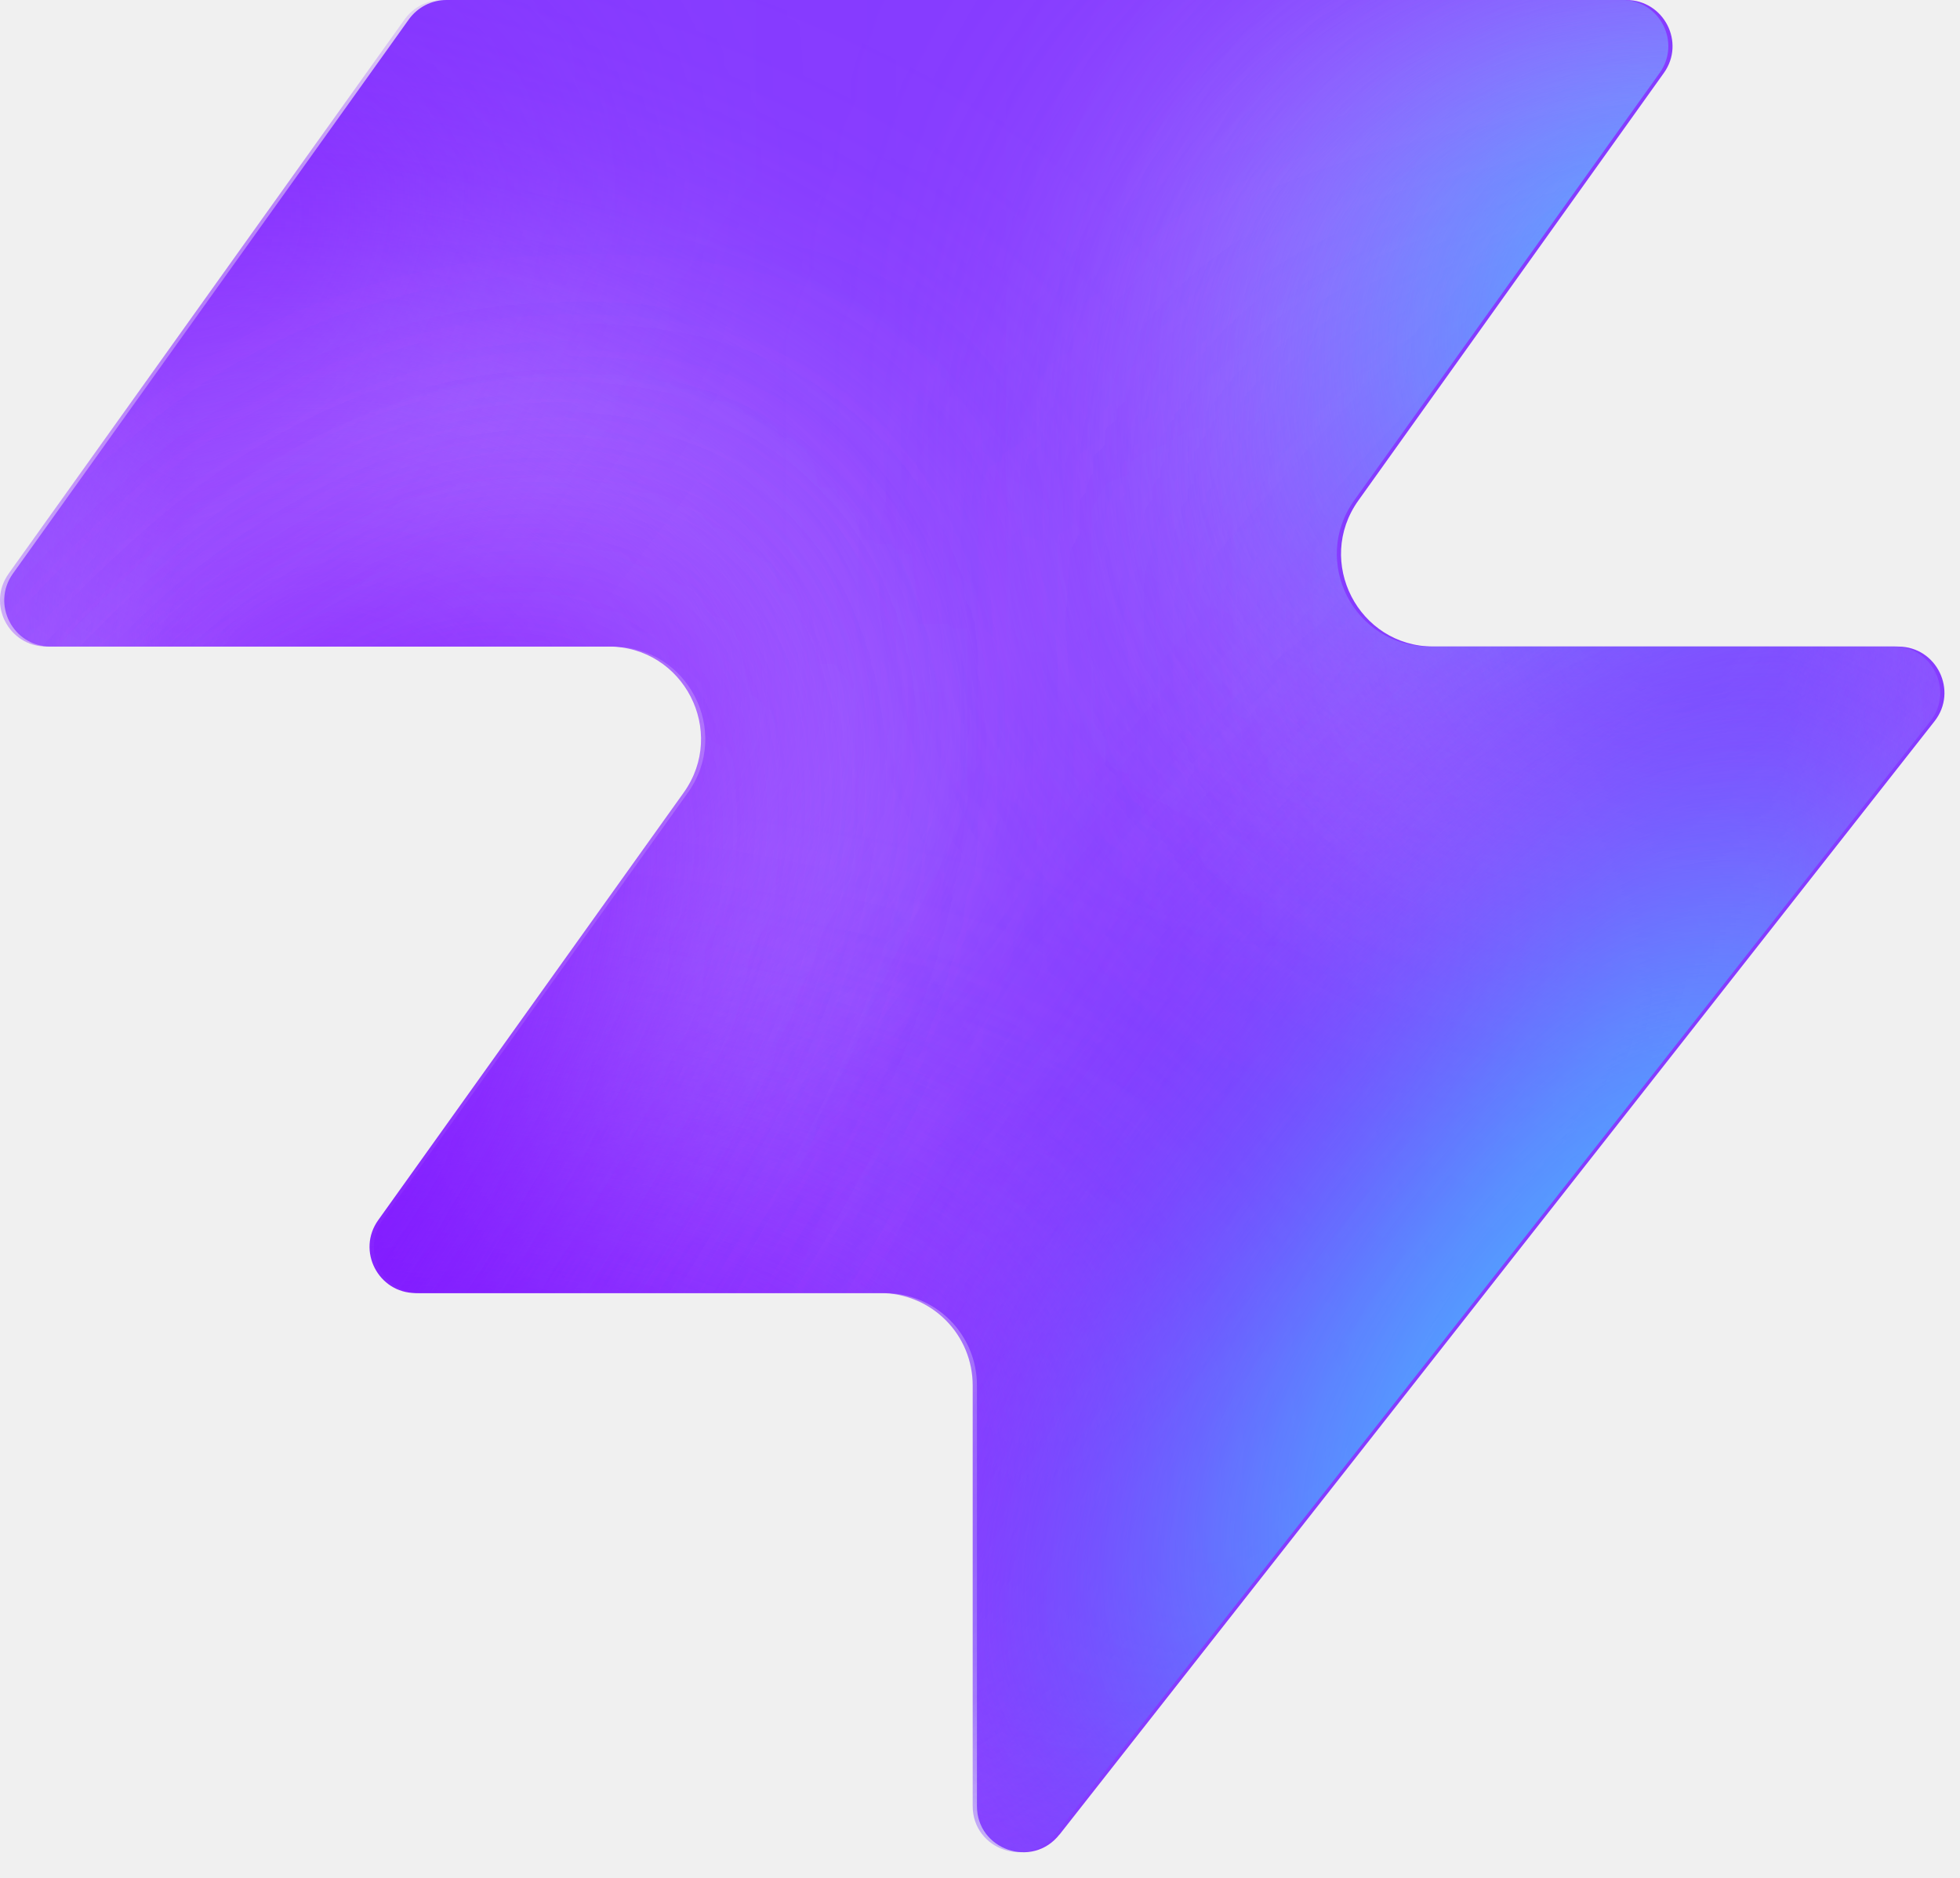
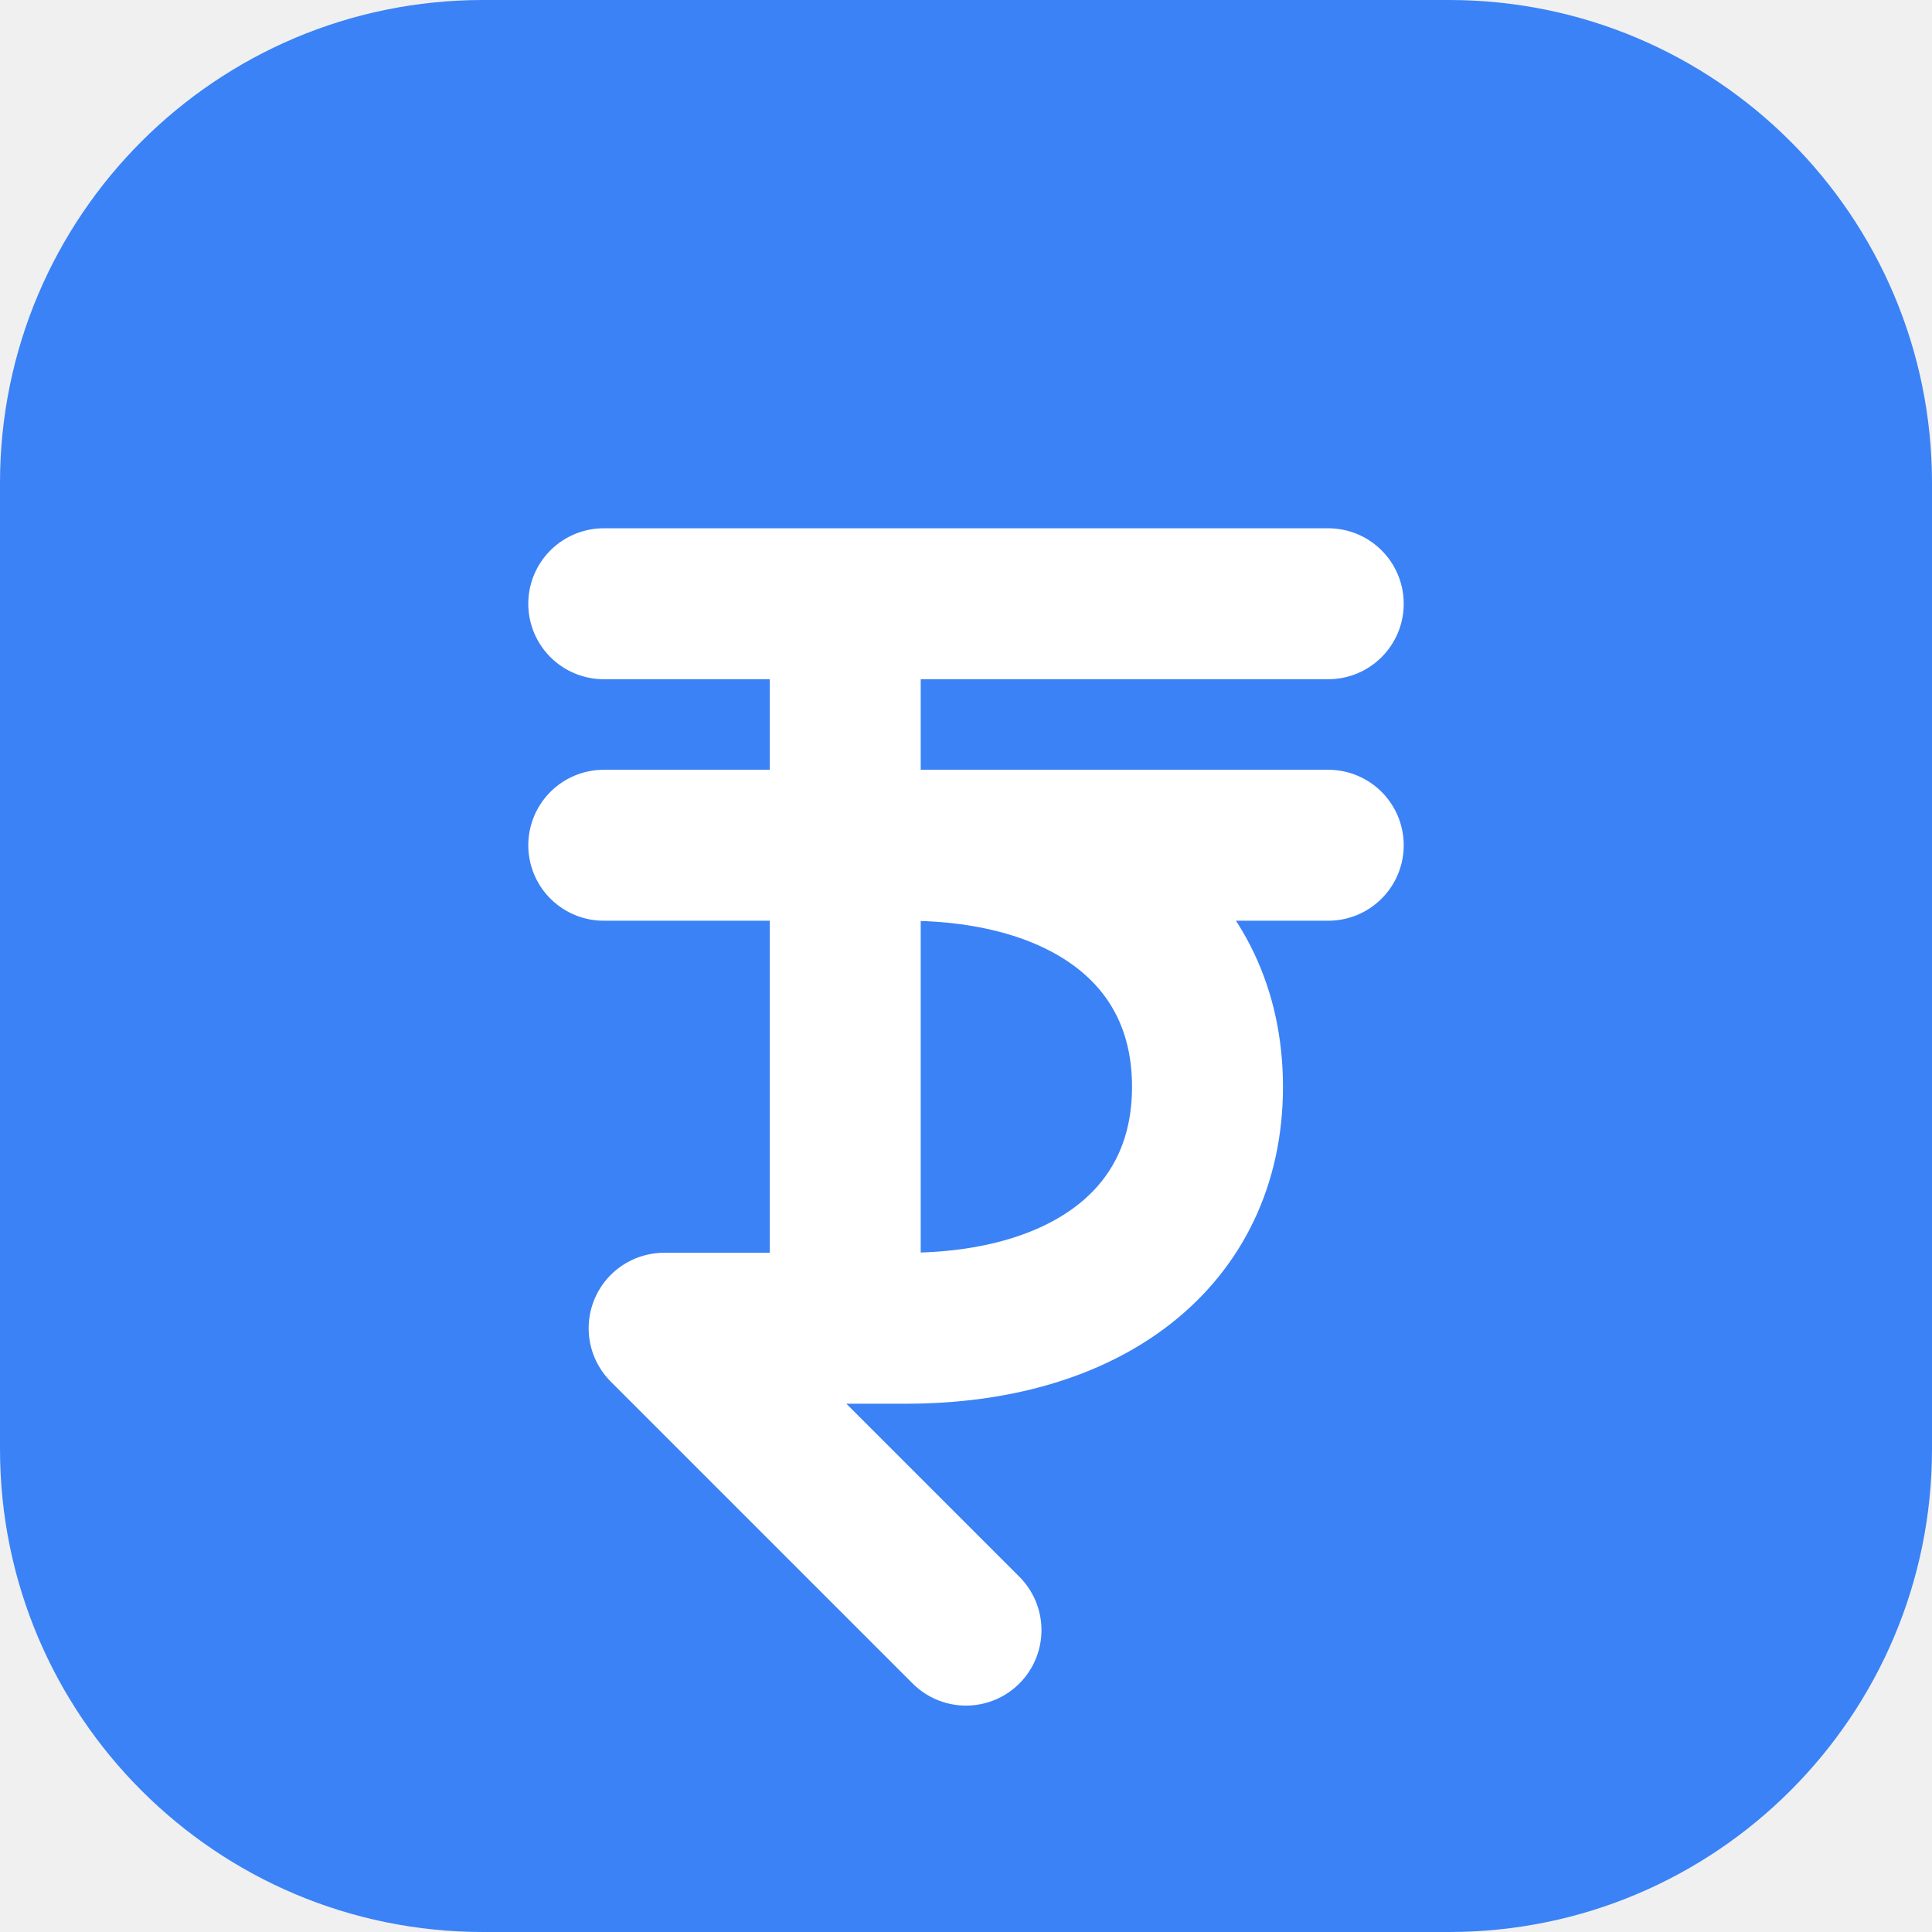
- <svg xmlns="http://www.w3.org/2000/svg" width="48" height="46" fill="none" viewBox="0 0 48 46">
-   <path fill="#863bff" d="M25.946 44.938c-.664.845-2.021.375-2.021-.698V33.937a2.26 2.26 0 0 0-2.262-2.262H10.287c-.92 0-1.456-1.04-.92-1.788l7.48-10.471c1.07-1.497 0-3.578-1.842-3.578H1.237c-.92 0-1.456-1.04-.92-1.788L10.013.474c.214-.297.556-.474.92-.474h28.894c.92 0 1.456 1.04.92 1.788l-7.48 10.471c-1.07 1.498 0 3.579 1.842 3.579h11.377c.943 0 1.473 1.088.89 1.83L25.947 44.94z" style="fill:#863bff;fill:color(display-p3 .525 .23 1);fill-opacity:1" />
-   <mask id="a" width="48" height="46" x="0" y="0" maskUnits="userSpaceOnUse" style="mask-type:alpha">
-     <path fill="#000" d="M25.842 44.938c-.664.844-2.021.375-2.021-.698V33.937a2.26 2.26 0 0 0-2.262-2.262H10.183c-.92 0-1.456-1.04-.92-1.788l7.48-10.471c1.07-1.498 0-3.579-1.842-3.579H1.133c-.92 0-1.456-1.04-.92-1.787L9.91.473c.214-.297.556-.474.92-.474h28.894c.92 0 1.456 1.04.92 1.788l-7.48 10.471c-1.07 1.498 0 3.578 1.842 3.578h11.377c.943 0 1.473 1.088.89 1.832L25.843 44.94z" style="fill:#000;fill-opacity:1" />
-   </mask>
-   <g mask="url(#a)">
-     <g filter="url(#b)">
-       <ellipse cx="5.508" cy="14.704" fill="#ede6ff" rx="5.508" ry="14.704" style="fill:#ede6ff;fill:color(display-p3 .927 .903 1);fill-opacity:1" transform="matrix(.00324 1 1 -.00324 -4.47 31.516)" />
-     </g>
-     <g filter="url(#c)">
-       <ellipse cx="10.399" cy="29.851" fill="#ede6ff" rx="10.399" ry="29.851" style="fill:#ede6ff;fill:color(display-p3 .927 .903 1);fill-opacity:1" transform="matrix(.00324 1 1 -.00324 -39.328 7.883)" />
-     </g>
-     <g filter="url(#d)">
-       <ellipse cx="5.508" cy="30.487" fill="#7e14ff" rx="5.508" ry="30.487" style="fill:#7e14ff;fill:color(display-p3 .492 .077 1);fill-opacity:1" transform="rotate(89.814 -25.913 -14.639)scale(1 -1)" />
-     </g>
-     <g filter="url(#e)">
-       <ellipse cx="5.508" cy="30.599" fill="#7e14ff" rx="5.508" ry="30.599" style="fill:#7e14ff;fill:color(display-p3 .492 .077 1);fill-opacity:1" transform="rotate(89.814 -32.644 -3.334)scale(1 -1)" />
-     </g>
-     <g filter="url(#f)">
-       <ellipse cx="5.508" cy="30.599" fill="#7e14ff" rx="5.508" ry="30.599" style="fill:#7e14ff;fill:color(display-p3 .492 .077 1);fill-opacity:1" transform="matrix(.00324 1 1 -.00324 -34.34 30.47)" />
-     </g>
-     <g filter="url(#g)">
-       <ellipse cx="14.072" cy="22.078" fill="#ede6ff" rx="14.072" ry="22.078" style="fill:#ede6ff;fill:color(display-p3 .927 .903 1);fill-opacity:1" transform="rotate(93.35 24.506 48.493)scale(-1 1)" />
-     </g>
-     <g filter="url(#h)">
-       <ellipse cx="3.47" cy="21.501" fill="#7e14ff" rx="3.47" ry="21.501" style="fill:#7e14ff;fill:color(display-p3 .492 .077 1);fill-opacity:1" transform="rotate(89.009 28.708 47.59)scale(-1 1)" />
-     </g>
-     <g filter="url(#i)">
-       <ellipse cx="3.47" cy="21.501" fill="#7e14ff" rx="3.47" ry="21.501" style="fill:#7e14ff;fill:color(display-p3 .492 .077 1);fill-opacity:1" transform="rotate(89.009 28.708 47.59)scale(-1 1)" />
-     </g>
-     <g filter="url(#j)">
-       <ellipse cx=".387" cy="8.972" fill="#7e14ff" rx="4.407" ry="29.108" style="fill:#7e14ff;fill:color(display-p3 .492 .077 1);fill-opacity:1" transform="rotate(39.51 .387 8.972)" />
-     </g>
-     <g filter="url(#k)">
-       <ellipse cx="47.523" cy="-6.092" fill="#7e14ff" rx="4.407" ry="29.108" style="fill:#7e14ff;fill:color(display-p3 .492 .077 1);fill-opacity:1" transform="rotate(37.892 47.523 -6.092)" />
-     </g>
-     <g filter="url(#l)">
-       <ellipse cx="41.412" cy="6.333" fill="#47bfff" rx="5.971" ry="9.665" style="fill:#47bfff;fill:color(display-p3 .28 .748 1);fill-opacity:1" transform="rotate(37.892 41.412 6.333)" />
-     </g>
-     <g filter="url(#m)">
-       <ellipse cx="-1.879" cy="38.332" fill="#7e14ff" rx="4.407" ry="29.108" style="fill:#7e14ff;fill:color(display-p3 .492 .077 1);fill-opacity:1" transform="rotate(37.892 -1.88 38.332)" />
-     </g>
-     <g filter="url(#n)">
-       <ellipse cx="-1.879" cy="38.332" fill="#7e14ff" rx="4.407" ry="29.108" style="fill:#7e14ff;fill:color(display-p3 .492 .077 1);fill-opacity:1" transform="rotate(37.892 -1.88 38.332)" />
-     </g>
-     <g filter="url(#o)">
-       <ellipse cx="35.651" cy="29.907" fill="#7e14ff" rx="4.407" ry="29.108" style="fill:#7e14ff;fill:color(display-p3 .492 .077 1);fill-opacity:1" transform="rotate(37.892 35.651 29.907)" />
-     </g>
-     <g filter="url(#p)">
-       <ellipse cx="38.418" cy="32.4" fill="#47bfff" rx="5.971" ry="15.297" style="fill:#47bfff;fill:color(display-p3 .28 .748 1);fill-opacity:1" transform="rotate(37.892 38.418 32.4)" />
-     </g>
-   </g>
-   <defs>
-     <filter id="b" width="60.045" height="41.654" x="-19.77" y="16.149" color-interpolation-filters="sRGB" filterUnits="userSpaceOnUse">
-       <feFlood flood-opacity="0" result="BackgroundImageFix" />
-       <feBlend in="SourceGraphic" in2="BackgroundImageFix" result="shape" />
-       <feGaussianBlur result="effect1_foregroundBlur_2002_17158" stdDeviation="7.659" />
-     </filter>
-     <filter id="c" width="90.34" height="51.437" x="-54.613" y="-7.533" color-interpolation-filters="sRGB" filterUnits="userSpaceOnUse">
-       <feFlood flood-opacity="0" result="BackgroundImageFix" />
-       <feBlend in="SourceGraphic" in2="BackgroundImageFix" result="shape" />
-       <feGaussianBlur result="effect1_foregroundBlur_2002_17158" stdDeviation="7.659" />
-     </filter>
-     <filter id="d" width="79.355" height="29.4" x="-49.64" y="2.03" color-interpolation-filters="sRGB" filterUnits="userSpaceOnUse">
-       <feFlood flood-opacity="0" result="BackgroundImageFix" />
-       <feBlend in="SourceGraphic" in2="BackgroundImageFix" result="shape" />
-       <feGaussianBlur result="effect1_foregroundBlur_2002_17158" stdDeviation="4.596" />
-     </filter>
-     <filter id="e" width="79.579" height="29.4" x="-45.045" y="20.029" color-interpolation-filters="sRGB" filterUnits="userSpaceOnUse">
-       <feFlood flood-opacity="0" result="BackgroundImageFix" />
-       <feBlend in="SourceGraphic" in2="BackgroundImageFix" result="shape" />
-       <feGaussianBlur result="effect1_foregroundBlur_2002_17158" stdDeviation="4.596" />
-     </filter>
-     <filter id="f" width="79.579" height="29.4" x="-43.513" y="21.178" color-interpolation-filters="sRGB" filterUnits="userSpaceOnUse">
-       <feFlood flood-opacity="0" result="BackgroundImageFix" />
-       <feBlend in="SourceGraphic" in2="BackgroundImageFix" result="shape" />
-       <feGaussianBlur result="effect1_foregroundBlur_2002_17158" stdDeviation="4.596" />
-     </filter>
-     <filter id="g" width="74.749" height="58.852" x="15.756" y="-17.901" color-interpolation-filters="sRGB" filterUnits="userSpaceOnUse">
-       <feFlood flood-opacity="0" result="BackgroundImageFix" />
-       <feBlend in="SourceGraphic" in2="BackgroundImageFix" result="shape" />
-       <feGaussianBlur result="effect1_foregroundBlur_2002_17158" stdDeviation="7.659" />
-     </filter>
-     <filter id="h" width="61.377" height="25.362" x="23.548" y="2.284" color-interpolation-filters="sRGB" filterUnits="userSpaceOnUse">
-       <feFlood flood-opacity="0" result="BackgroundImageFix" />
-       <feBlend in="SourceGraphic" in2="BackgroundImageFix" result="shape" />
-       <feGaussianBlur result="effect1_foregroundBlur_2002_17158" stdDeviation="4.596" />
-     </filter>
-     <filter id="i" width="61.377" height="25.362" x="23.548" y="2.284" color-interpolation-filters="sRGB" filterUnits="userSpaceOnUse">
-       <feFlood flood-opacity="0" result="BackgroundImageFix" />
-       <feBlend in="SourceGraphic" in2="BackgroundImageFix" result="shape" />
-       <feGaussianBlur result="effect1_foregroundBlur_2002_17158" stdDeviation="4.596" />
-     </filter>
-     <filter id="j" width="56.045" height="63.649" x="-27.636" y="-22.853" color-interpolation-filters="sRGB" filterUnits="userSpaceOnUse">
-       <feFlood flood-opacity="0" result="BackgroundImageFix" />
-       <feBlend in="SourceGraphic" in2="BackgroundImageFix" result="shape" />
-       <feGaussianBlur result="effect1_foregroundBlur_2002_17158" stdDeviation="4.596" />
-     </filter>
-     <filter id="k" width="54.814" height="64.646" x="20.116" y="-38.415" color-interpolation-filters="sRGB" filterUnits="userSpaceOnUse">
-       <feFlood flood-opacity="0" result="BackgroundImageFix" />
-       <feBlend in="SourceGraphic" in2="BackgroundImageFix" result="shape" />
-       <feGaussianBlur result="effect1_foregroundBlur_2002_17158" stdDeviation="4.596" />
-     </filter>
-     <filter id="l" width="33.541" height="35.313" x="24.641" y="-11.323" color-interpolation-filters="sRGB" filterUnits="userSpaceOnUse">
-       <feFlood flood-opacity="0" result="BackgroundImageFix" />
-       <feBlend in="SourceGraphic" in2="BackgroundImageFix" result="shape" />
-       <feGaussianBlur result="effect1_foregroundBlur_2002_17158" stdDeviation="4.596" />
-     </filter>
-     <filter id="m" width="54.814" height="64.646" x="-29.286" y="6.009" color-interpolation-filters="sRGB" filterUnits="userSpaceOnUse">
-       <feFlood flood-opacity="0" result="BackgroundImageFix" />
-       <feBlend in="SourceGraphic" in2="BackgroundImageFix" result="shape" />
-       <feGaussianBlur result="effect1_foregroundBlur_2002_17158" stdDeviation="4.596" />
-     </filter>
-     <filter id="n" width="54.814" height="64.646" x="-29.286" y="6.009" color-interpolation-filters="sRGB" filterUnits="userSpaceOnUse">
-       <feFlood flood-opacity="0" result="BackgroundImageFix" />
-       <feBlend in="SourceGraphic" in2="BackgroundImageFix" result="shape" />
-       <feGaussianBlur result="effect1_foregroundBlur_2002_17158" stdDeviation="4.596" />
-     </filter>
-     <filter id="o" width="54.814" height="64.646" x="8.244" y="-2.416" color-interpolation-filters="sRGB" filterUnits="userSpaceOnUse">
-       <feFlood flood-opacity="0" result="BackgroundImageFix" />
-       <feBlend in="SourceGraphic" in2="BackgroundImageFix" result="shape" />
-       <feGaussianBlur result="effect1_foregroundBlur_2002_17158" stdDeviation="4.596" />
-     </filter>
-     <filter id="p" width="39.409" height="43.623" x="18.713" y="10.588" color-interpolation-filters="sRGB" filterUnits="userSpaceOnUse">
-       <feFlood flood-opacity="0" result="BackgroundImageFix" />
-       <feBlend in="SourceGraphic" in2="BackgroundImageFix" result="shape" />
-       <feGaussianBlur result="effect1_foregroundBlur_2002_17158" stdDeviation="4.596" />
-     </filter>
-   </defs>
+ <svg xmlns="http://www.w3.org/2000/svg" viewBox="0 0 32 32" fill="none">
+   <rect width="32" height="32" rx="8" fill="#3b82f6" />
+   <path d="M10 10h12M10 14h12M14 10v12M15 14c3 0 5 1.5 5 4s-2 4-5 4h-4l5 5" stroke="#ffffff" stroke-width="2.5" stroke-linecap="round" stroke-linejoin="round" />
</svg>
